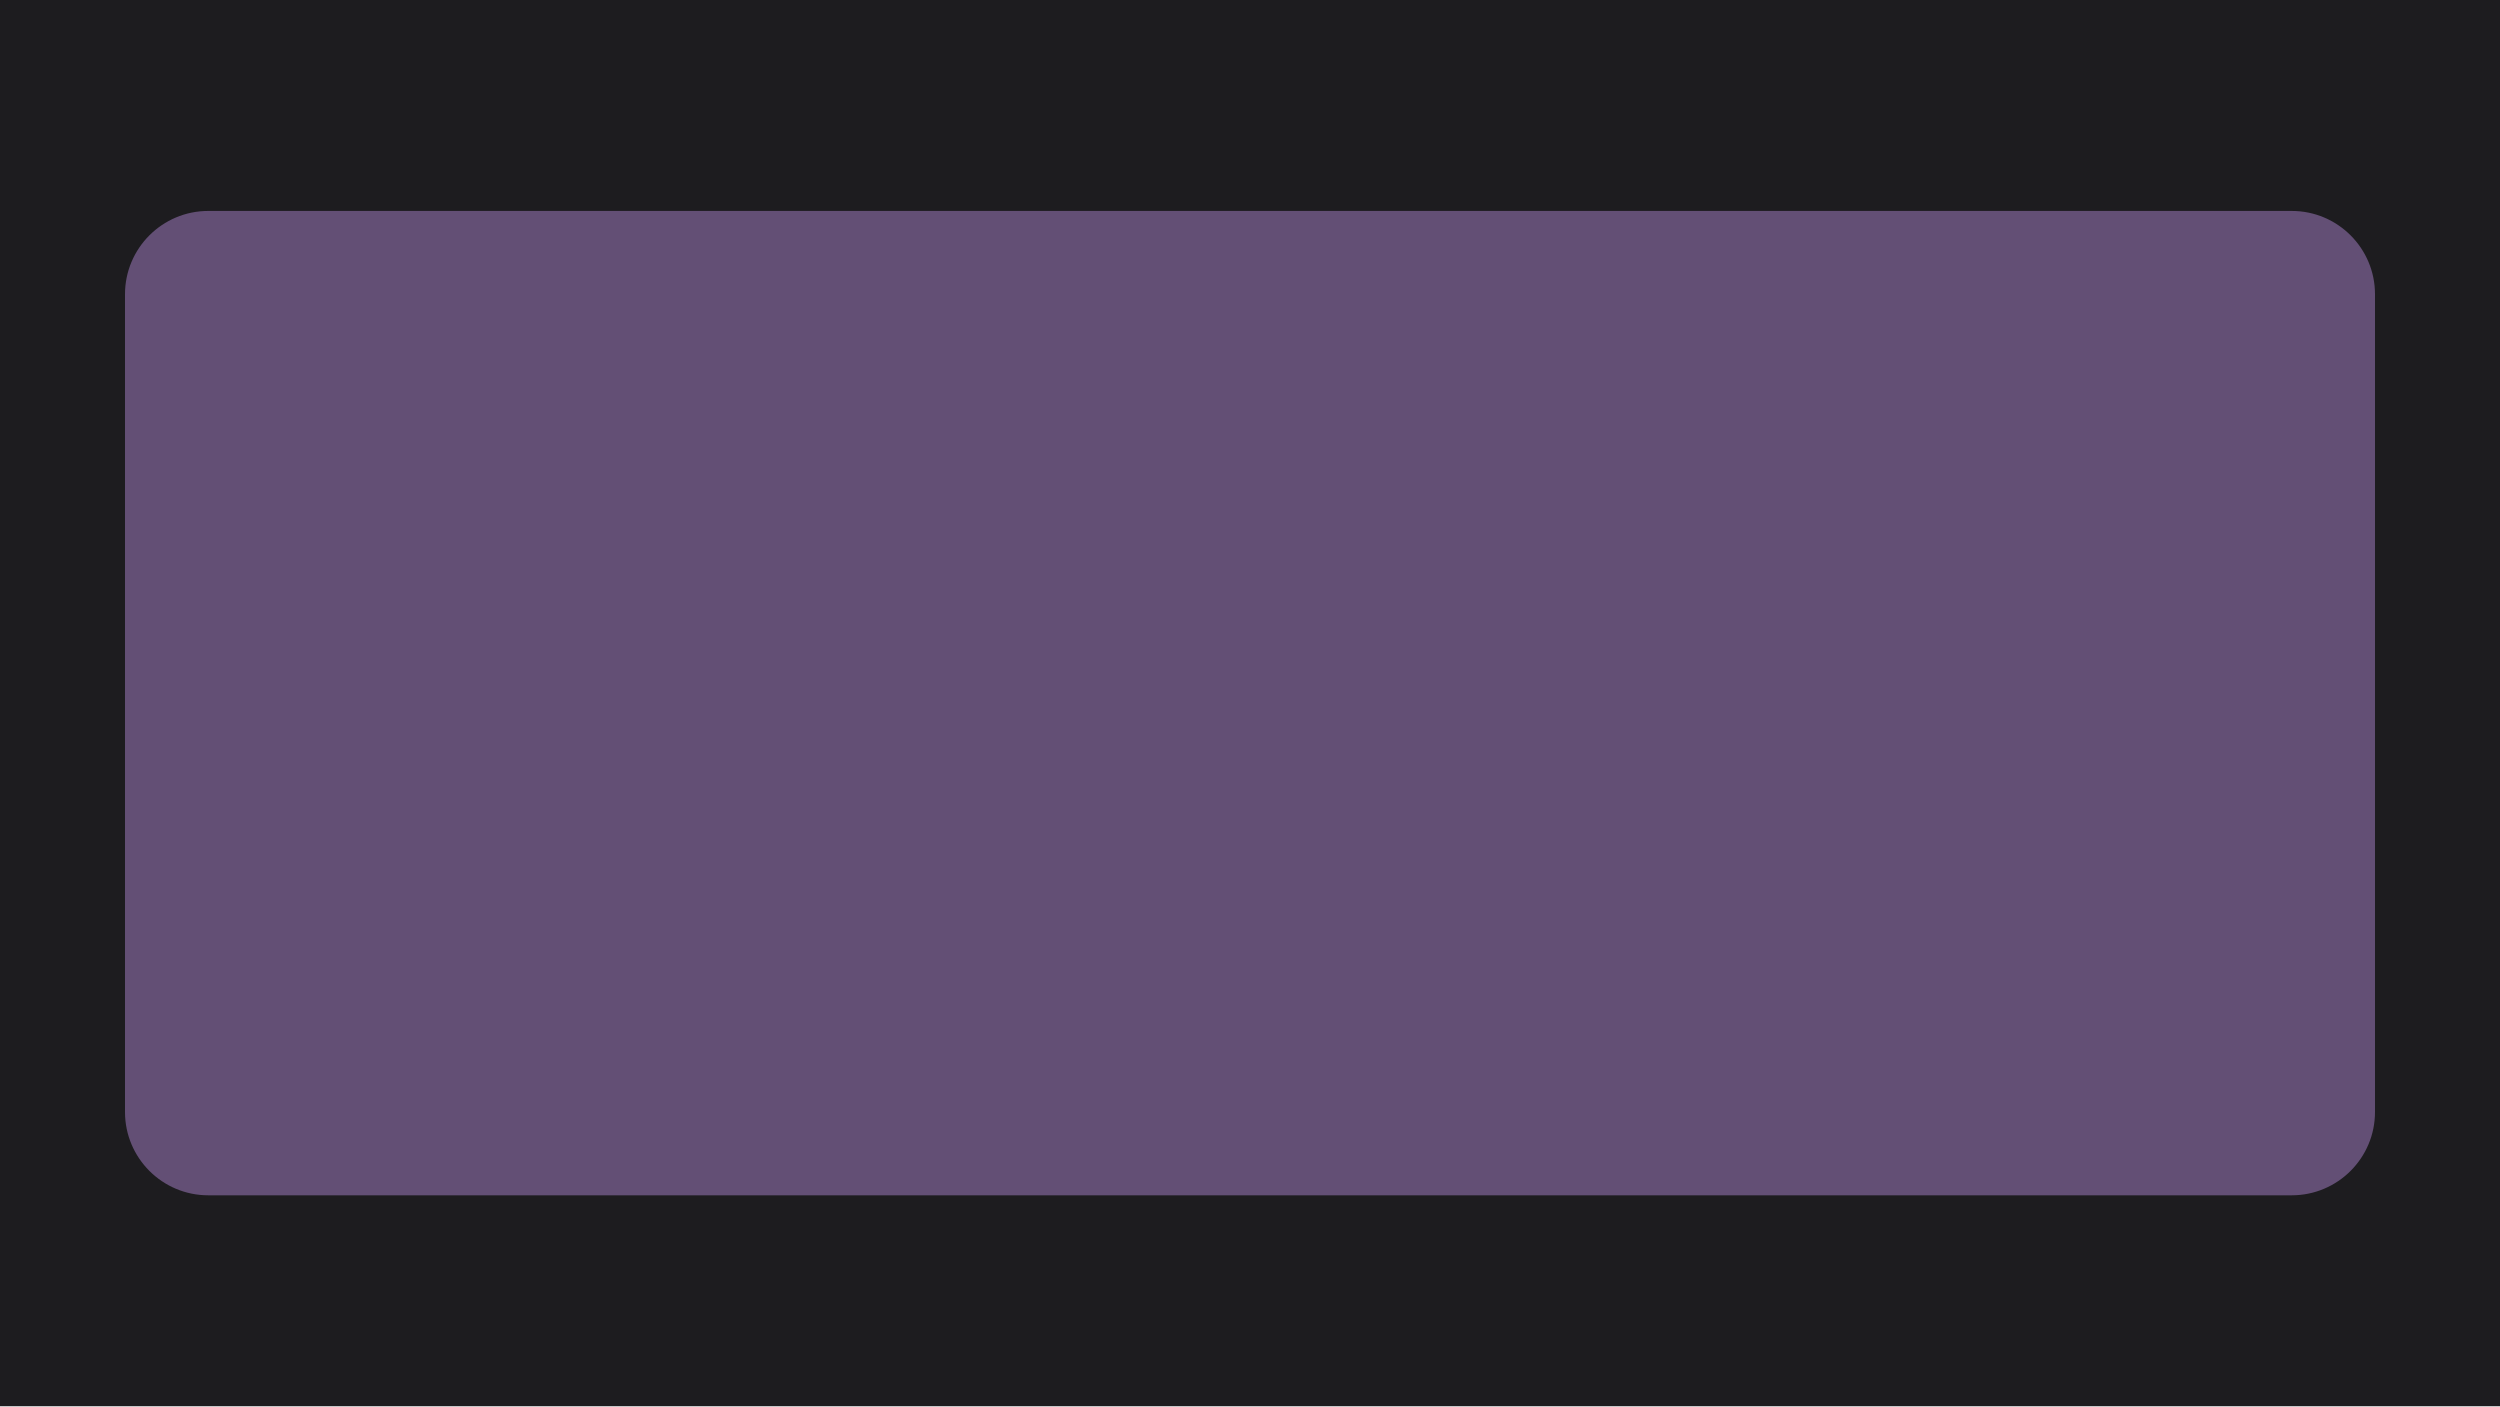
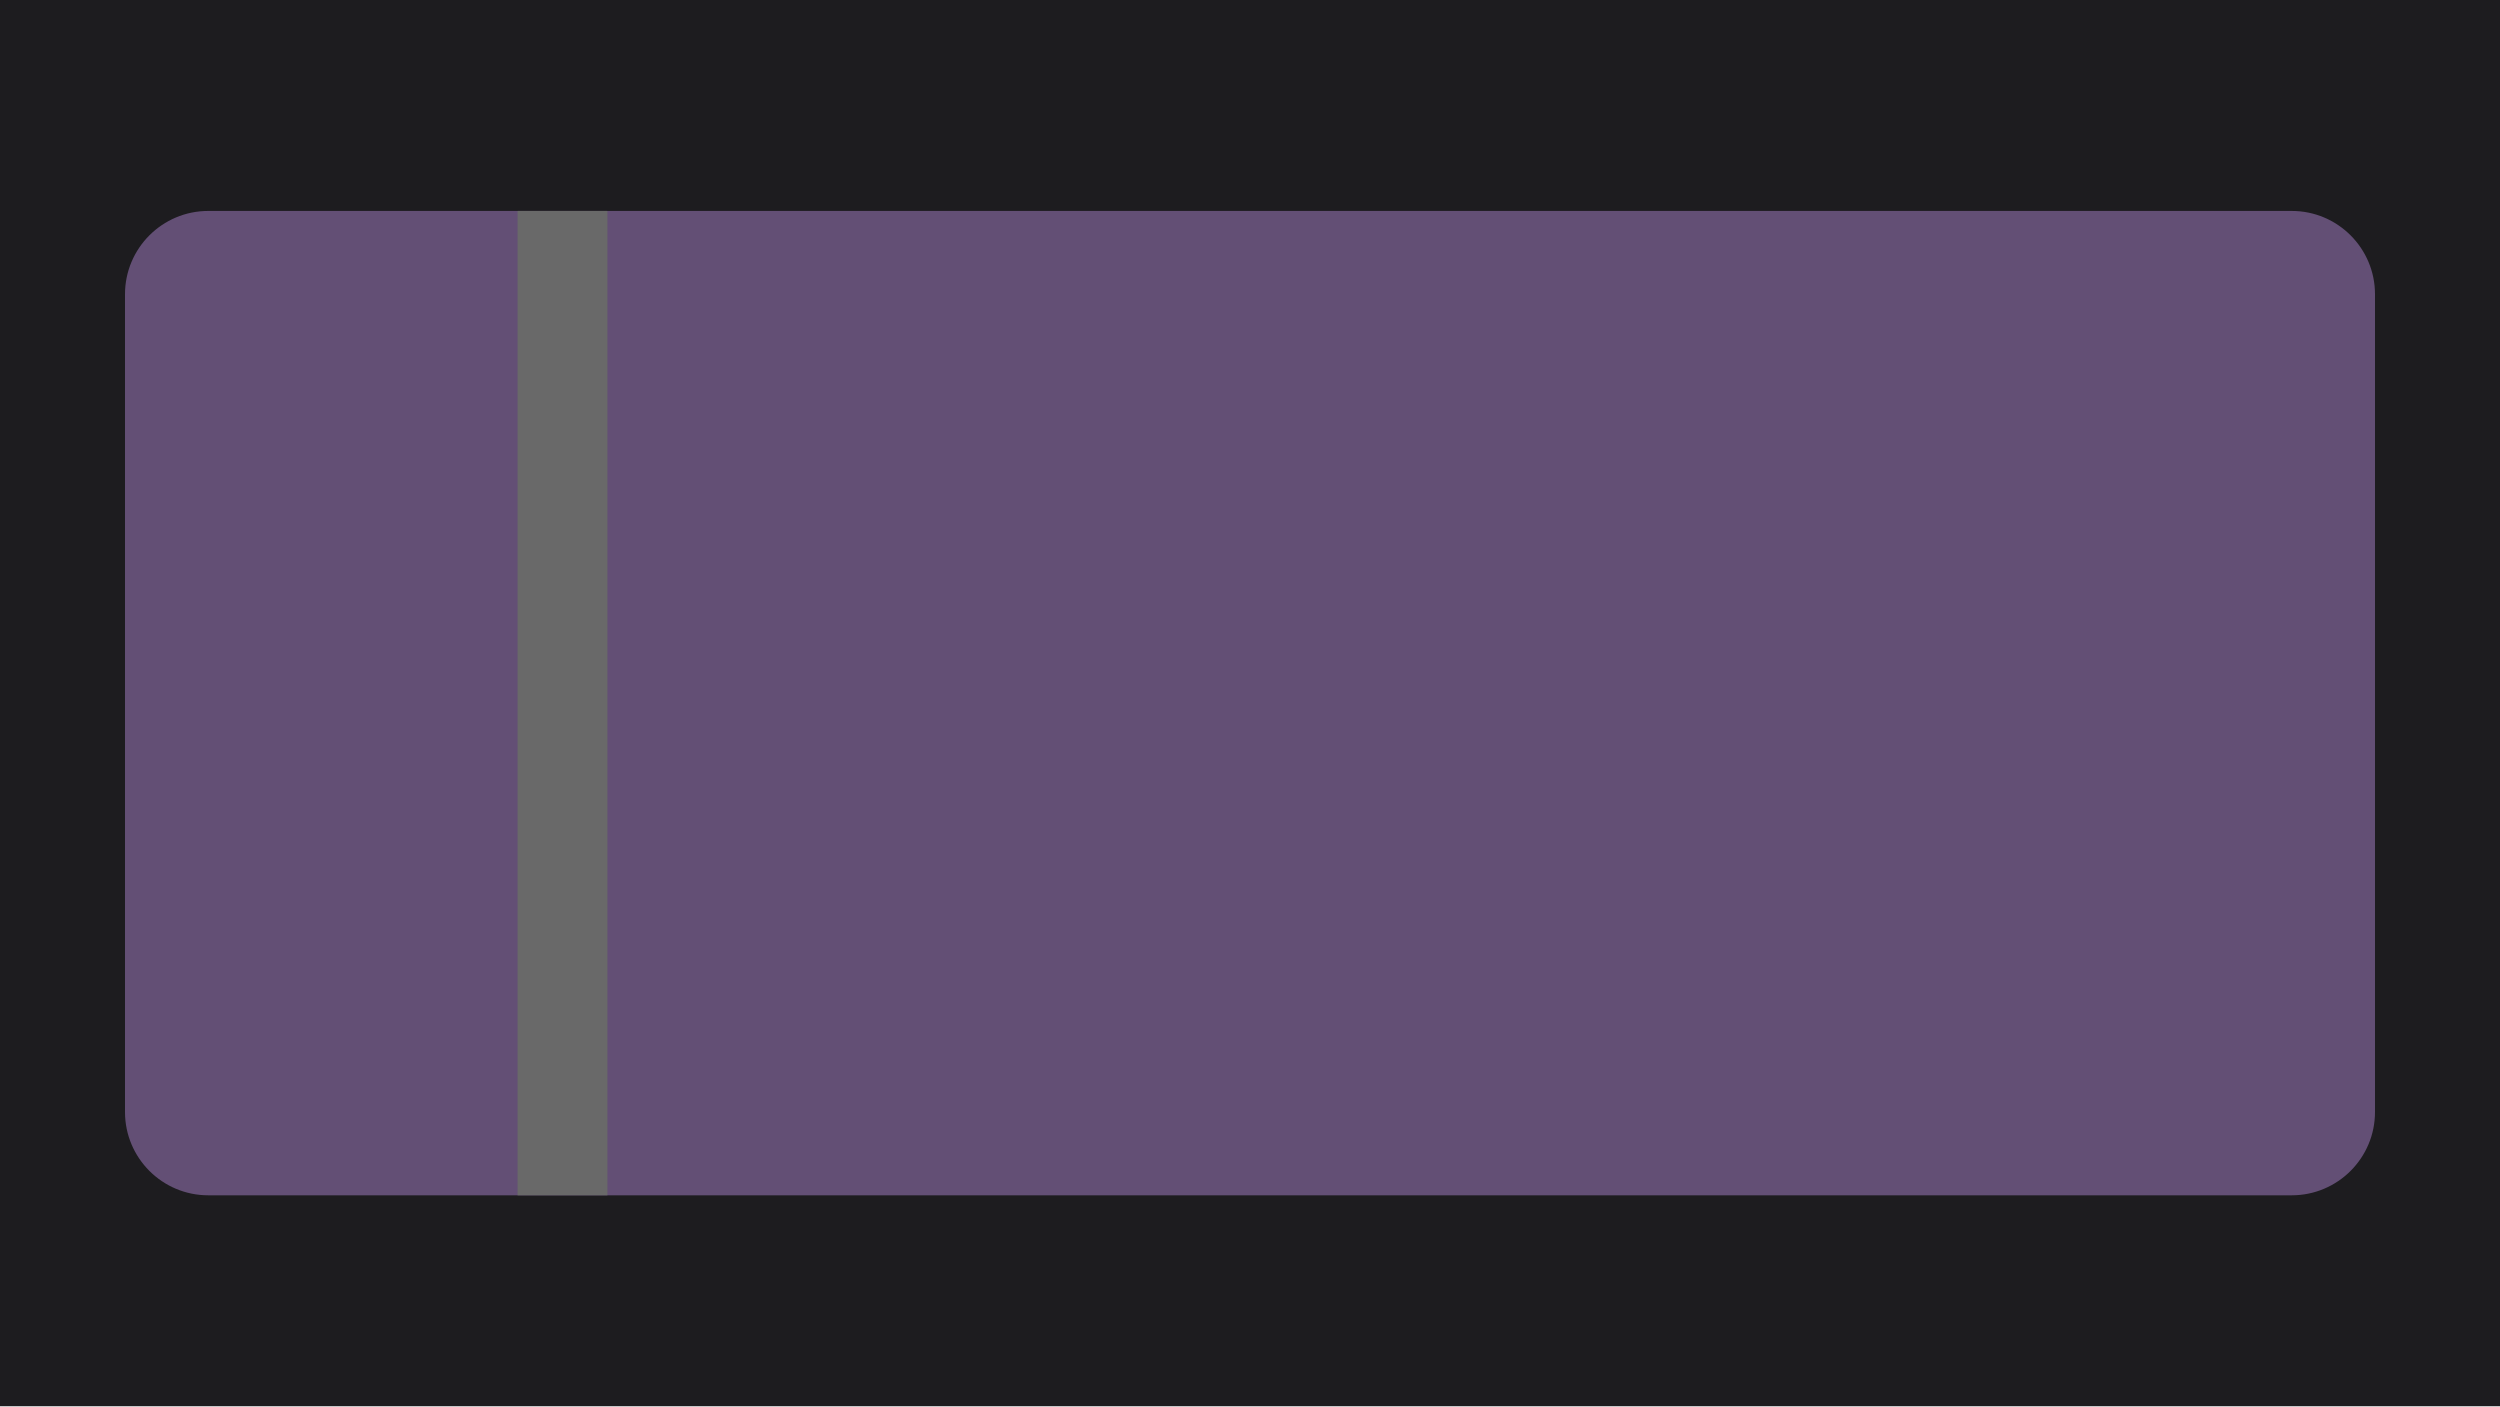
<svg xmlns="http://www.w3.org/2000/svg" viewBox="0 0 1920 1080" preserveAspectRatio="none">
  <defs>
        
    </defs>
  <rect id="bg" width="100%" height="100%" fill="#1d1c1f" />
-   <rect id="menu0" width="90%" height="70%" x="5%" y="15%" rx="64" fill="#634f75">
+   <g id="menuFade">
+     <rect id="menu" width="90%" height="70%" x="5%" y="15%" rx="64" fill="#634f75">
+       <animate attributeName="rx" values="0; 64" dur="0.5s" />
+       <animate attributeName="width" values="98%; 90%" dur="0.5s" />
+       <animate attributeName="x" values="1%; 5%" dur="0.5s" />
+       <animate attributeName="height" values="80%; 70%" dur="0.5s" />
+       <animate attributeName="y" values="10%; 15%" dur="0.5s" />
+     </rect>
+     <clipPath id="menuLeft">
+       <rect width="35%" height="60%" x="10%" y="20%" rx="64" fill="#867530">
+         <animate attributeName="rx" values="0; 64" dur="0.5s" />
+       </rect>
+     </clipPath>
+     <line x1="22.5%" x2="22.5%" y1="85%" y2="15%" stroke="#696969" stroke-width="69" />
    <animate attributeName="opacity" values="0; 1" dur="0.5s" />
-     <animate attributeName="rx" values="0; 64" dur="0.5s" />
-     <animate attributeName="width" values="98%; 90%" dur="0.5s" />
-     <animate attributeName="x" values="1%; 5%" dur="0.5s" />
-     <animate attributeName="height" values="80%; 70%" dur="0.5s" />
-     <animate attributeName="y" values="10%; 15%" dur="0.5s" />
-   </rect>
+   </g>
</svg>
